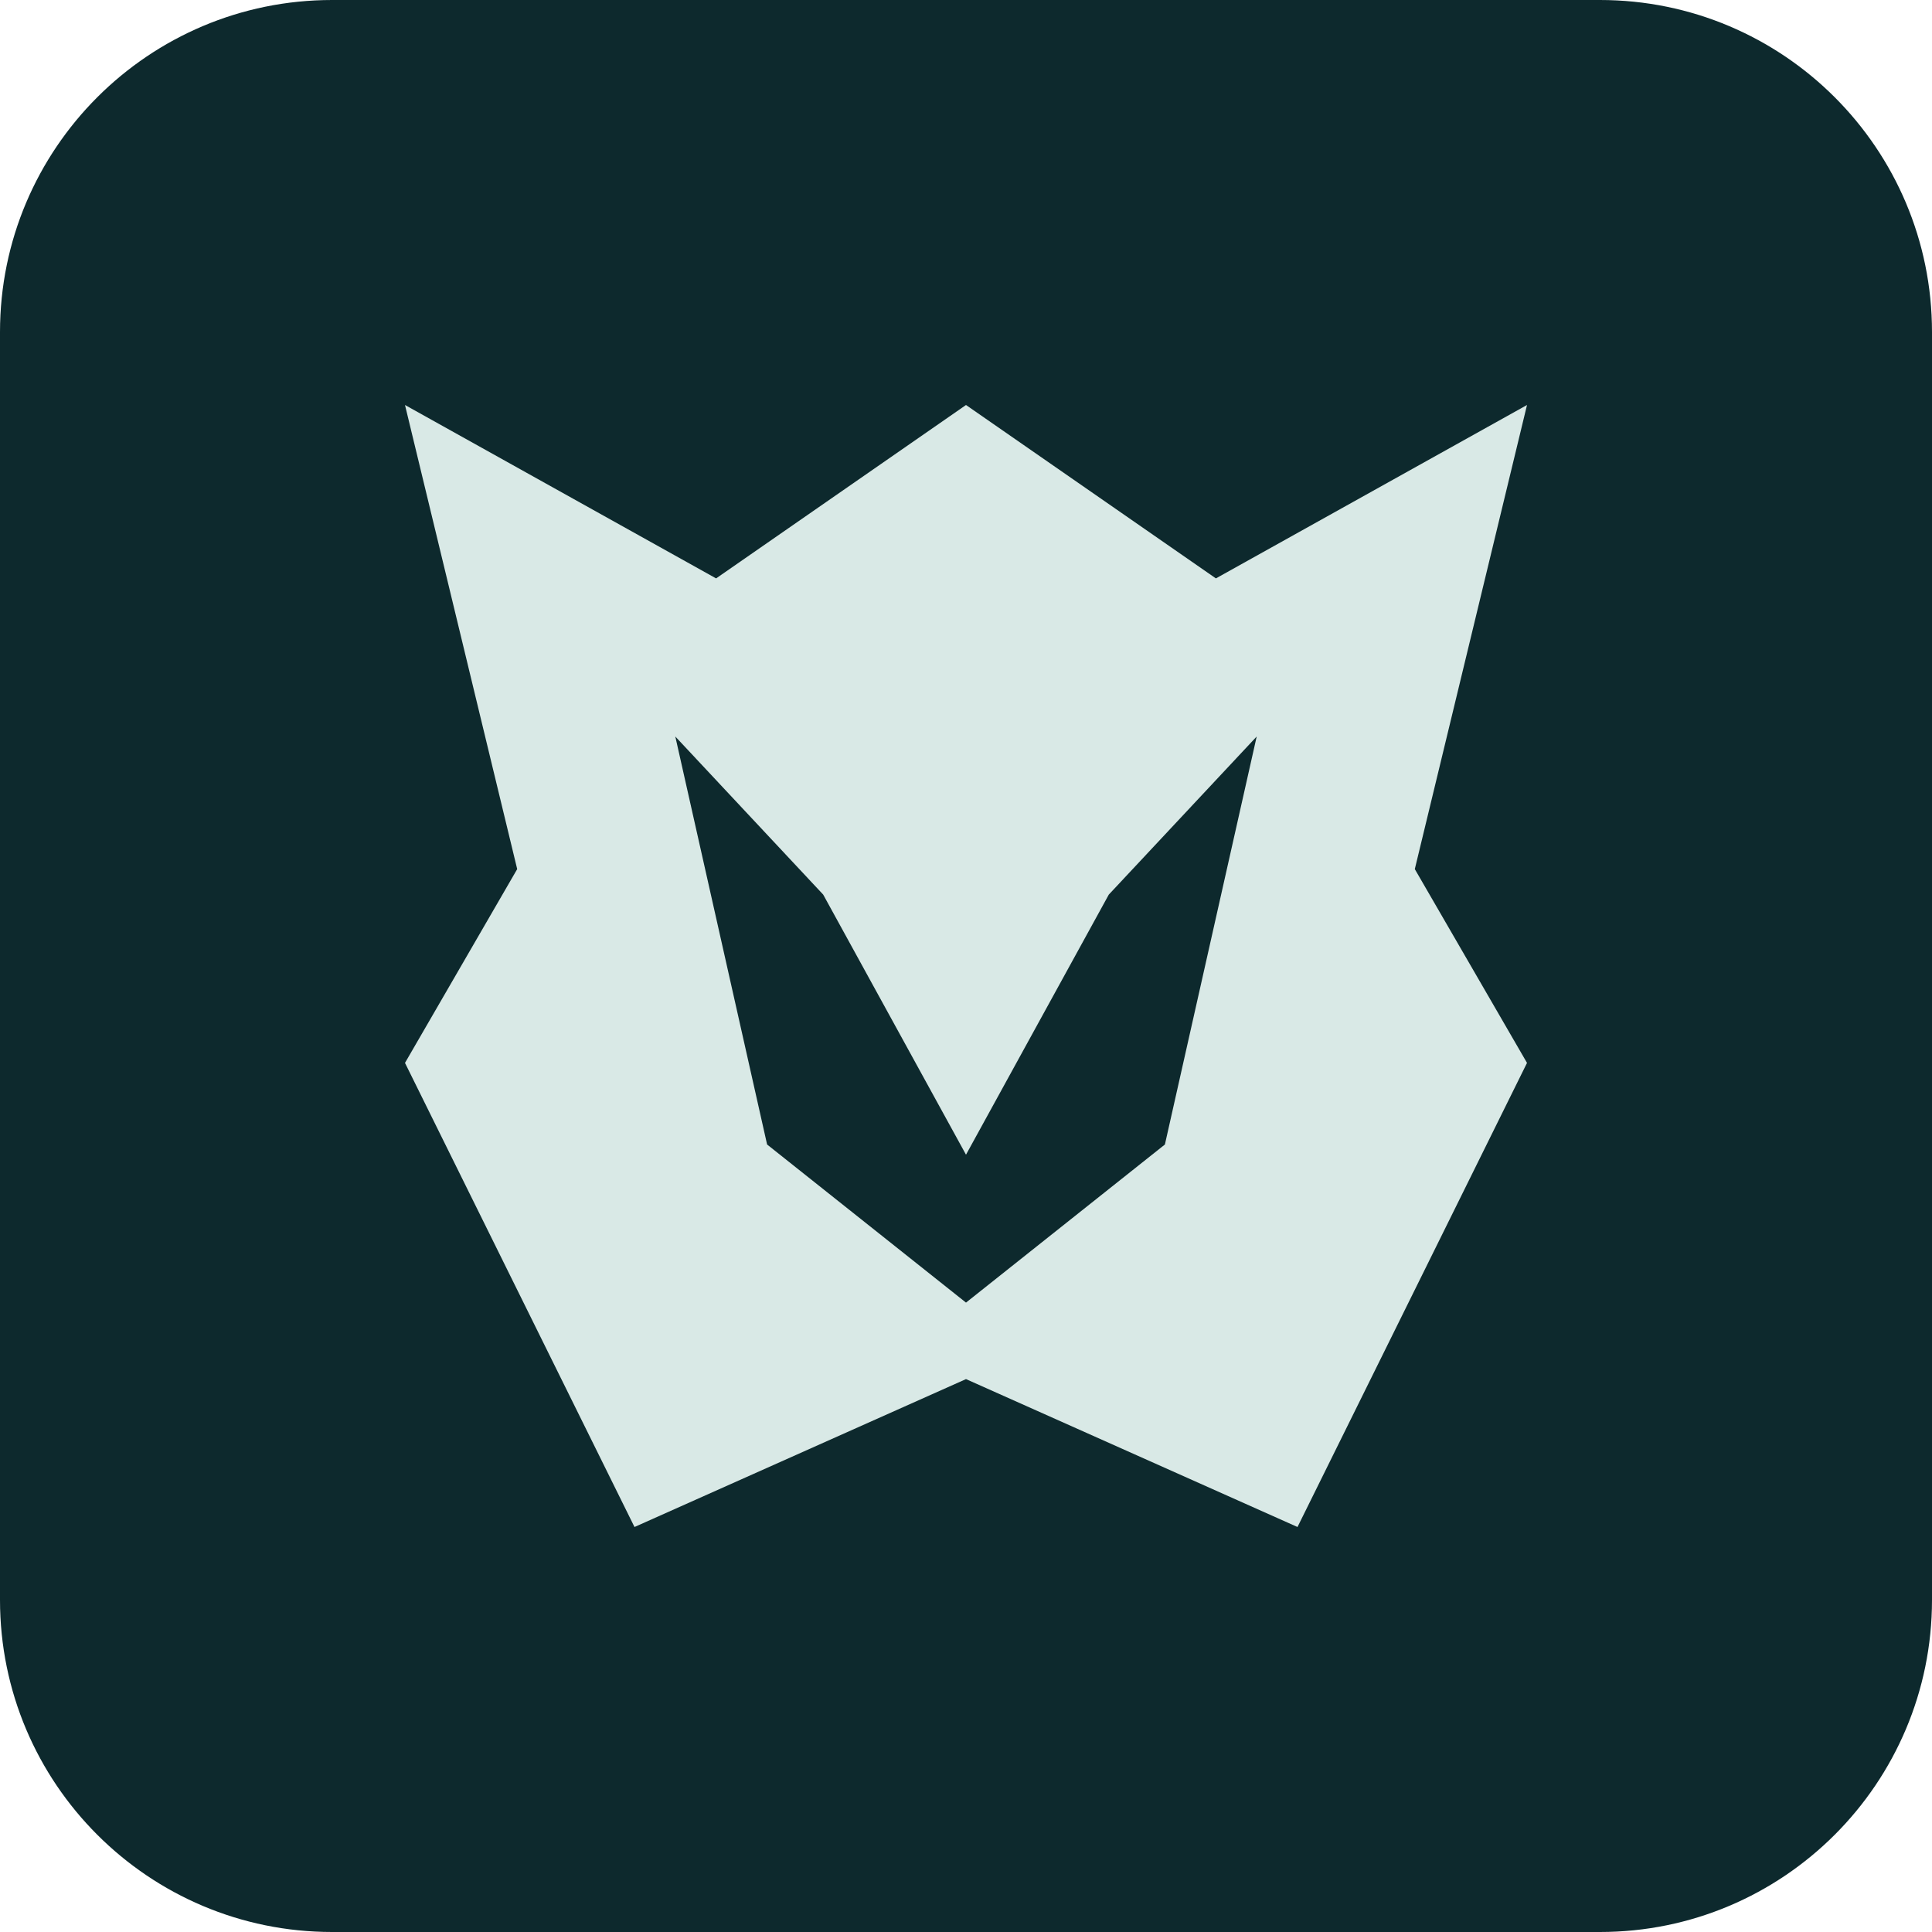
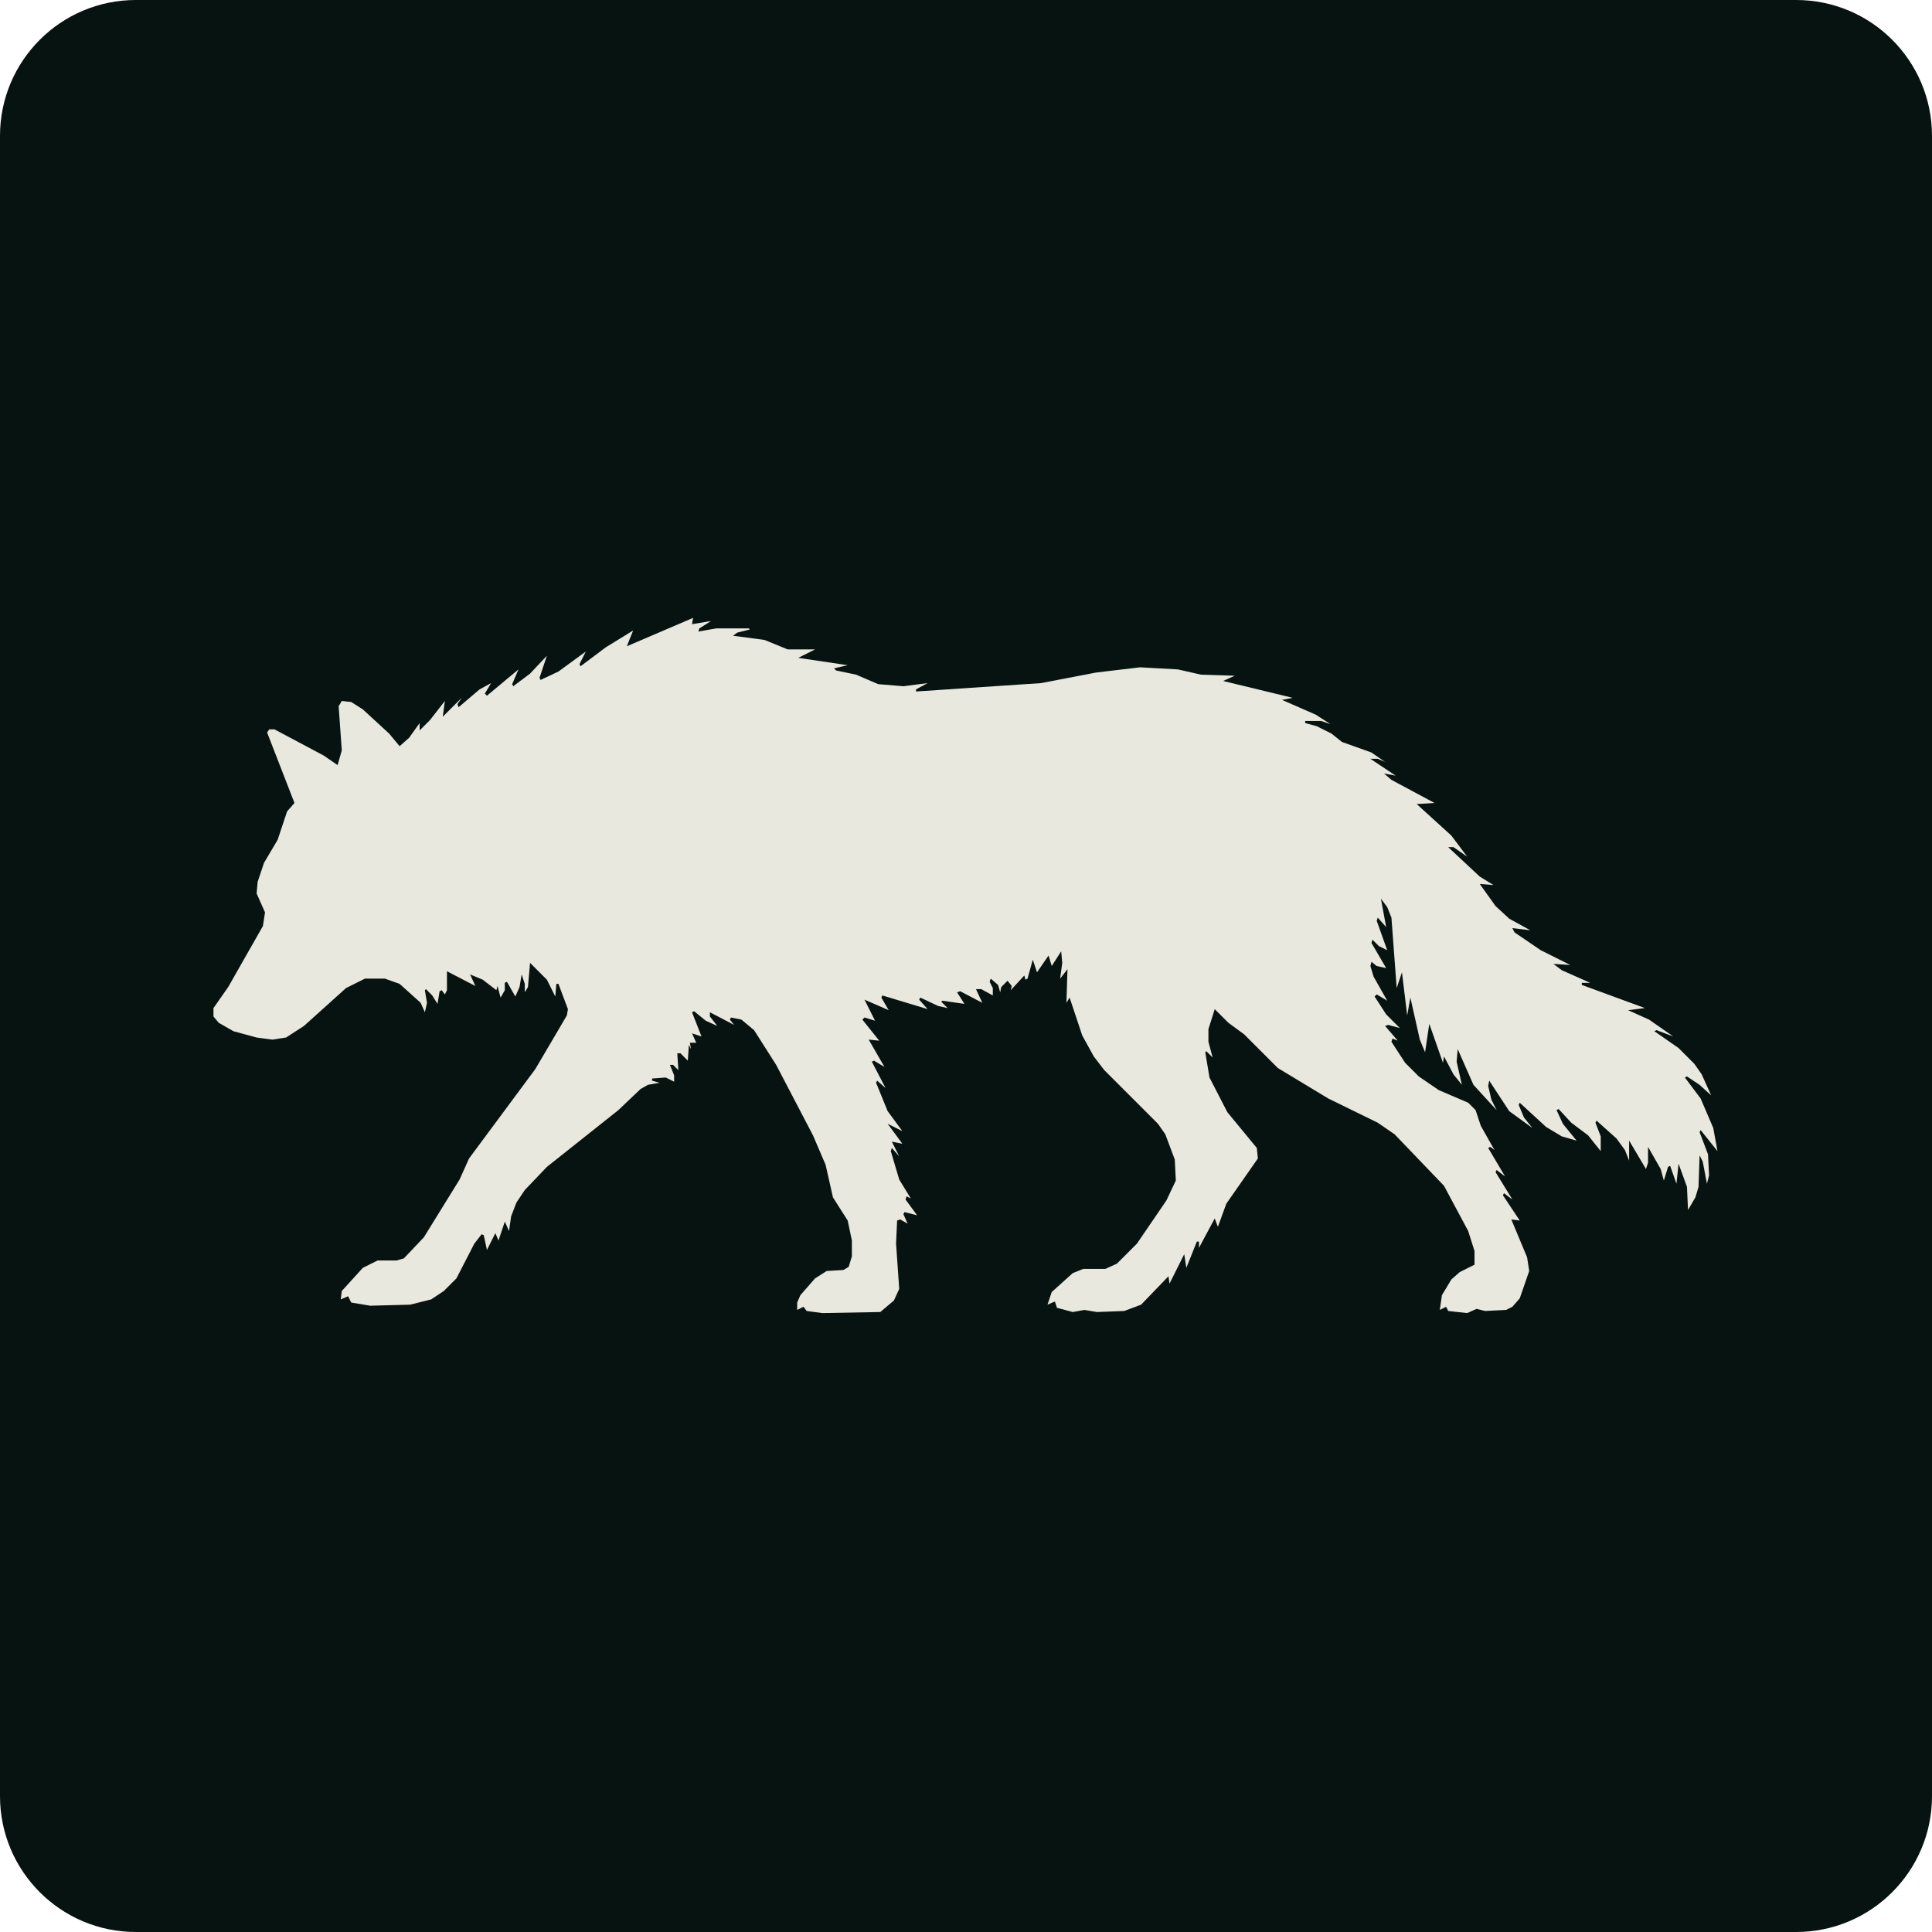
- <svg xmlns="http://www.w3.org/2000/svg" viewBox="0 0 1024 1024" role="img" aria-labelledby="title desc">
-   <rect width="1024" height="1024" rx="176" fill="#0D292D" />
-   <g transform="translate(166 166) scale(2.703125)">
-     <path fill="#D9E9E6" fill-rule="evenodd" d="M18 18 79 52l49-34 49 34 61-34-22 91 22 38-45 91-65-29-65 29-45-91 22-38Zm53 65 29 31 28 51 28-51 29-31-18 80-39 31-39-31Z" />
-   </g>
+ <svg xmlns="http://www.w3.org/2000/svg" viewBox="0 0 1024 1024" role="img" aria-labelledby="title">
+   <rect width="1024" height="1024" rx="72" fill="#071310" />
+   <path transform="translate(102.00 316.34) scale(0.557444)" fill="#E8E8DF" fill-rule="evenodd" d="M71 129L97 196L90 204L81 231L68 253L62 271L61 282L69 300L67 313L34 371L20 391L20 399L25 405L39 413L61 419L76 421L89 419L106 408L146 372L164 363L183 363L197 368L217 386L221 395L223 386L221 374L222 373L228 379L233 387L235 375L237 374L240 378L242 374L242 356L269 370L264 359L276 364L289 374L290 370L293 381L297 374L297 367L299 366L307 380L311 371L313 359L316 368L316 376L319 371L321 348L337 364L345 380L346 368L348 368L357 392L356 398L326 449L263 534L254 554L220 609L201 629L194 631L176 631L162 638L142 660L141 668L148 665L151 671L169 674L207 673L227 668L239 660L251 648L268 615L275 606L277 607L280 621L288 605L291 612L297 594L301 603L303 589L308 576L316 564L337 542L405 488L426 468L433 464L444 462L437 460L437 458L450 457L458 461L458 455L454 445L457 445L462 450L461 434L464 434L471 441L472 426L474 430L473 424L479 424L475 415L484 418L475 395L477 394L488 403L499 408L492 399L492 395L515 407L511 402L512 400L522 402L534 412L555 445L590 512L602 540L609 571L623 593L627 612L627 627L624 637L619 640L603 641L592 648L578 664L575 671L575 678L581 675L584 679L599 681L654 680L667 669L672 658L669 615L670 593L673 592L680 596L676 587L677 585L689 588L678 573L679 570L683 572L672 554L664 527L665 524L672 532L665 518L675 520L661 501L675 508L661 489L650 462L651 460L659 467L646 442L648 441L658 447L643 421L653 422L637 402L639 400L649 403L639 383L662 393L655 381L656 379L699 392L691 383L692 381L709 389L718 391L712 385L713 384L734 387L727 376L730 375L751 386L745 373L750 373L761 379L761 372L758 366L759 363L766 369L768 376L769 371L775 365L779 370L778 374L791 360L792 364L794 363L799 345L803 357L814 341L817 351L826 337L827 348L825 363L832 354L831 386L834 381L846 417L857 437L867 450L918 501L925 511L934 535L935 555L926 574L898 615L879 634L868 639L847 639L837 643L817 661L813 673L820 670L822 676L837 680L848 678L860 680L886 679L902 673L928 646L929 653L943 625L945 638L955 613L957 613L957 619L972 591L975 599L983 577L1013 534L1012 524L984 490L967 457L963 433L964 432L970 438L966 423L966 411L972 392L985 405L1000 416L1032 448L1080 477L1127 500L1143 511L1190 560L1213 603L1219 622L1219 635L1205 642L1197 649L1188 664L1186 678L1192 675L1194 679L1212 681L1221 677L1229 679L1249 678L1255 675L1262 667L1271 641L1269 628L1254 592L1262 593L1246 569L1247 567L1255 573L1239 547L1240 545L1248 551L1232 524L1234 523L1238 526L1225 503L1220 488L1213 481L1185 469L1166 456L1153 443L1140 423L1141 420L1146 422L1134 408L1137 407L1148 410L1135 397L1124 380L1126 378L1136 384L1123 361L1120 351L1121 347L1126 351L1135 353L1121 329L1122 326L1128 332L1136 336L1126 308L1127 305L1135 314L1130 287L1136 295L1140 305L1145 372L1150 357L1155 398L1158 381L1167 421L1172 433L1176 406L1189 443L1190 437L1199 454L1207 464L1202 442L1203 430L1218 464L1240 488L1235 478L1232 465L1233 460L1252 489L1274 505L1266 495L1261 483L1262 481L1287 504L1302 513L1316 517L1303 501L1297 488L1299 487L1311 500L1327 512L1339 527L1339 513L1334 500L1335 498L1354 515L1362 526L1366 536L1366 517L1382 544L1384 538L1384 523L1396 544L1399 555L1403 542L1405 541L1411 558L1413 539L1421 561L1422 583L1429 571L1432 561L1433 531L1436 537L1440 558L1442 550L1441 530L1433 509L1434 507L1450 527L1446 505L1434 477L1419 457L1421 456L1433 464L1444 474L1435 454L1428 444L1413 429L1390 413L1392 412L1408 418L1385 402L1365 393L1381 391L1321 369L1321 367L1329 367L1302 355L1294 349L1310 350L1282 336L1257 319L1255 315L1272 317L1252 306L1239 294L1224 273L1237 274L1224 266L1194 238L1199 238L1212 247L1197 227L1164 197L1181 196L1140 174L1133 168L1144 170L1120 154L1127 154L1134 157L1121 148L1093 138L1083 130L1069 123L1058 120L1058 118L1073 118L1082 121L1068 112L1036 98L1046 96L980 80L991 75L959 74L937 69L901 67L859 72L807 82L688 90L688 88L699 82L676 85L652 83L631 74L612 70L610 68L623 65L576 58L592 50L566 50L544 41L514 37L518 34L530 31L529 30L498 30L481 33L482 30L493 23L475 26L476 20L413 47L419 32L393 48L369 66L368 64L374 52L348 71L331 79L330 77L337 56L321 73L305 85L304 83L310 69L280 94L278 92L284 82L273 88L253 105L252 102L256 96L238 114L240 99L226 117L216 127L216 120L206 134L197 142L187 130L162 107L151 100L142 99L139 104L142 146L138 160L125 151L78 126L73 126Z" />
</svg>
